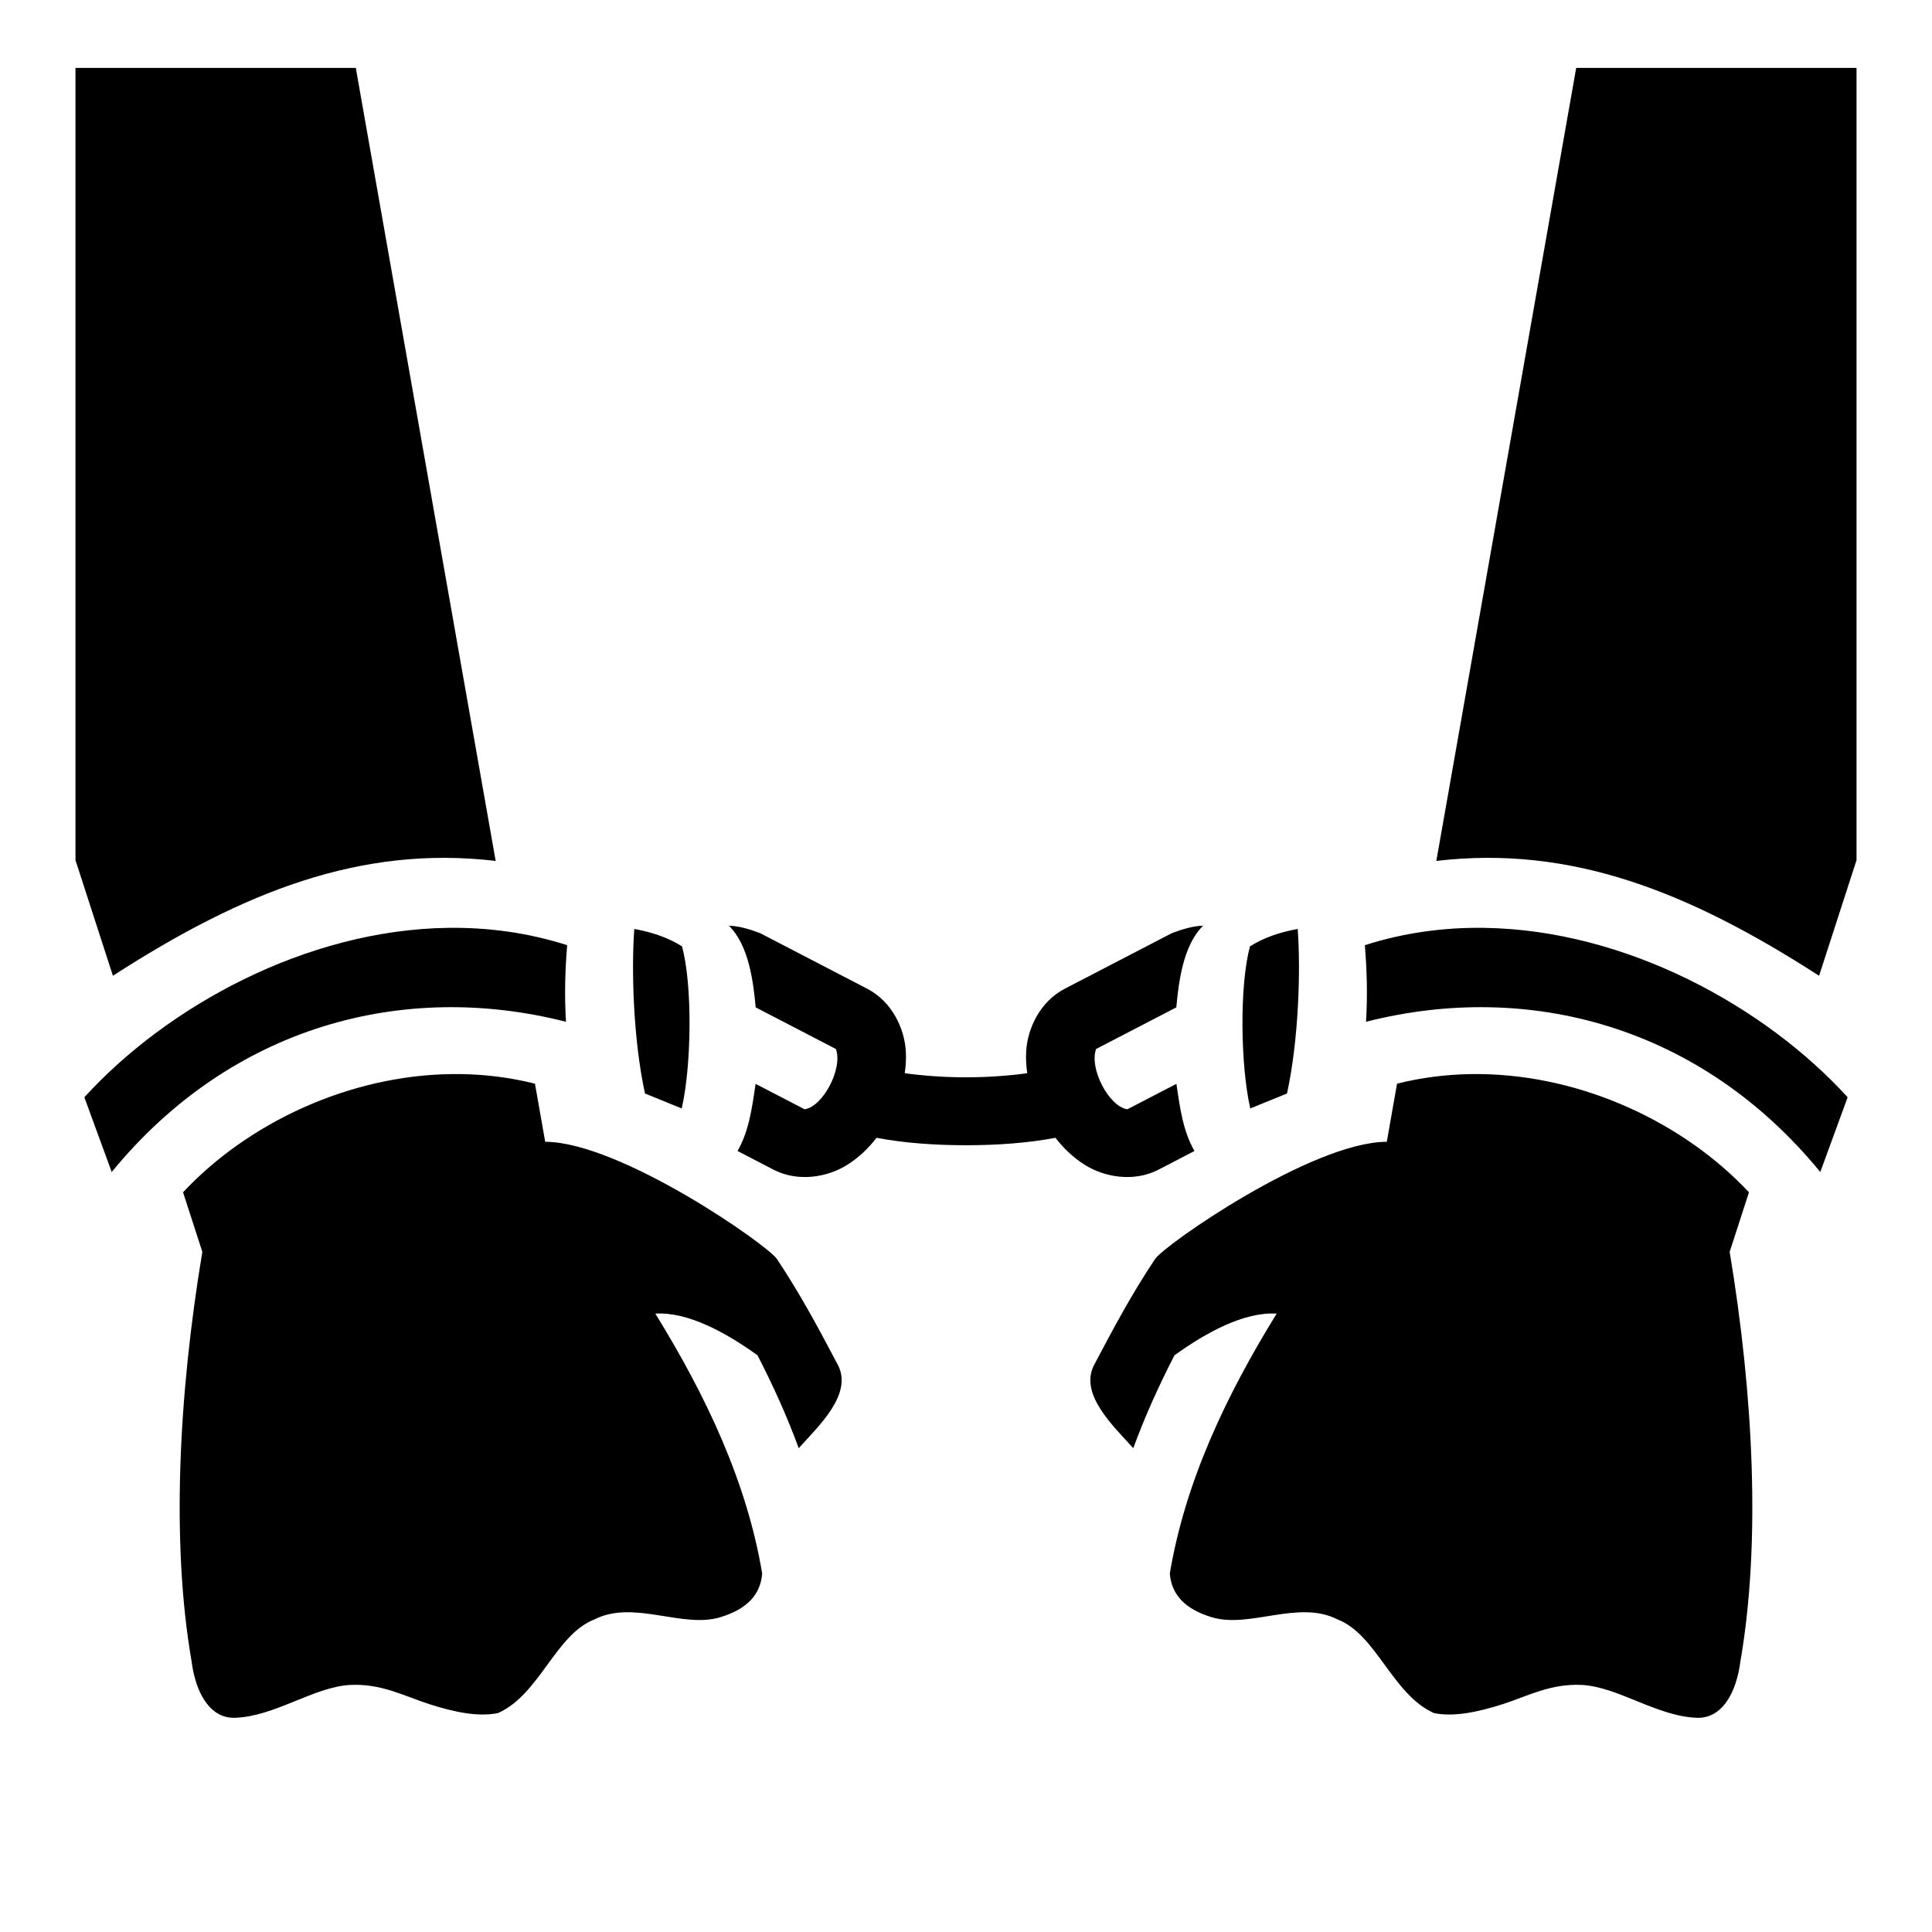
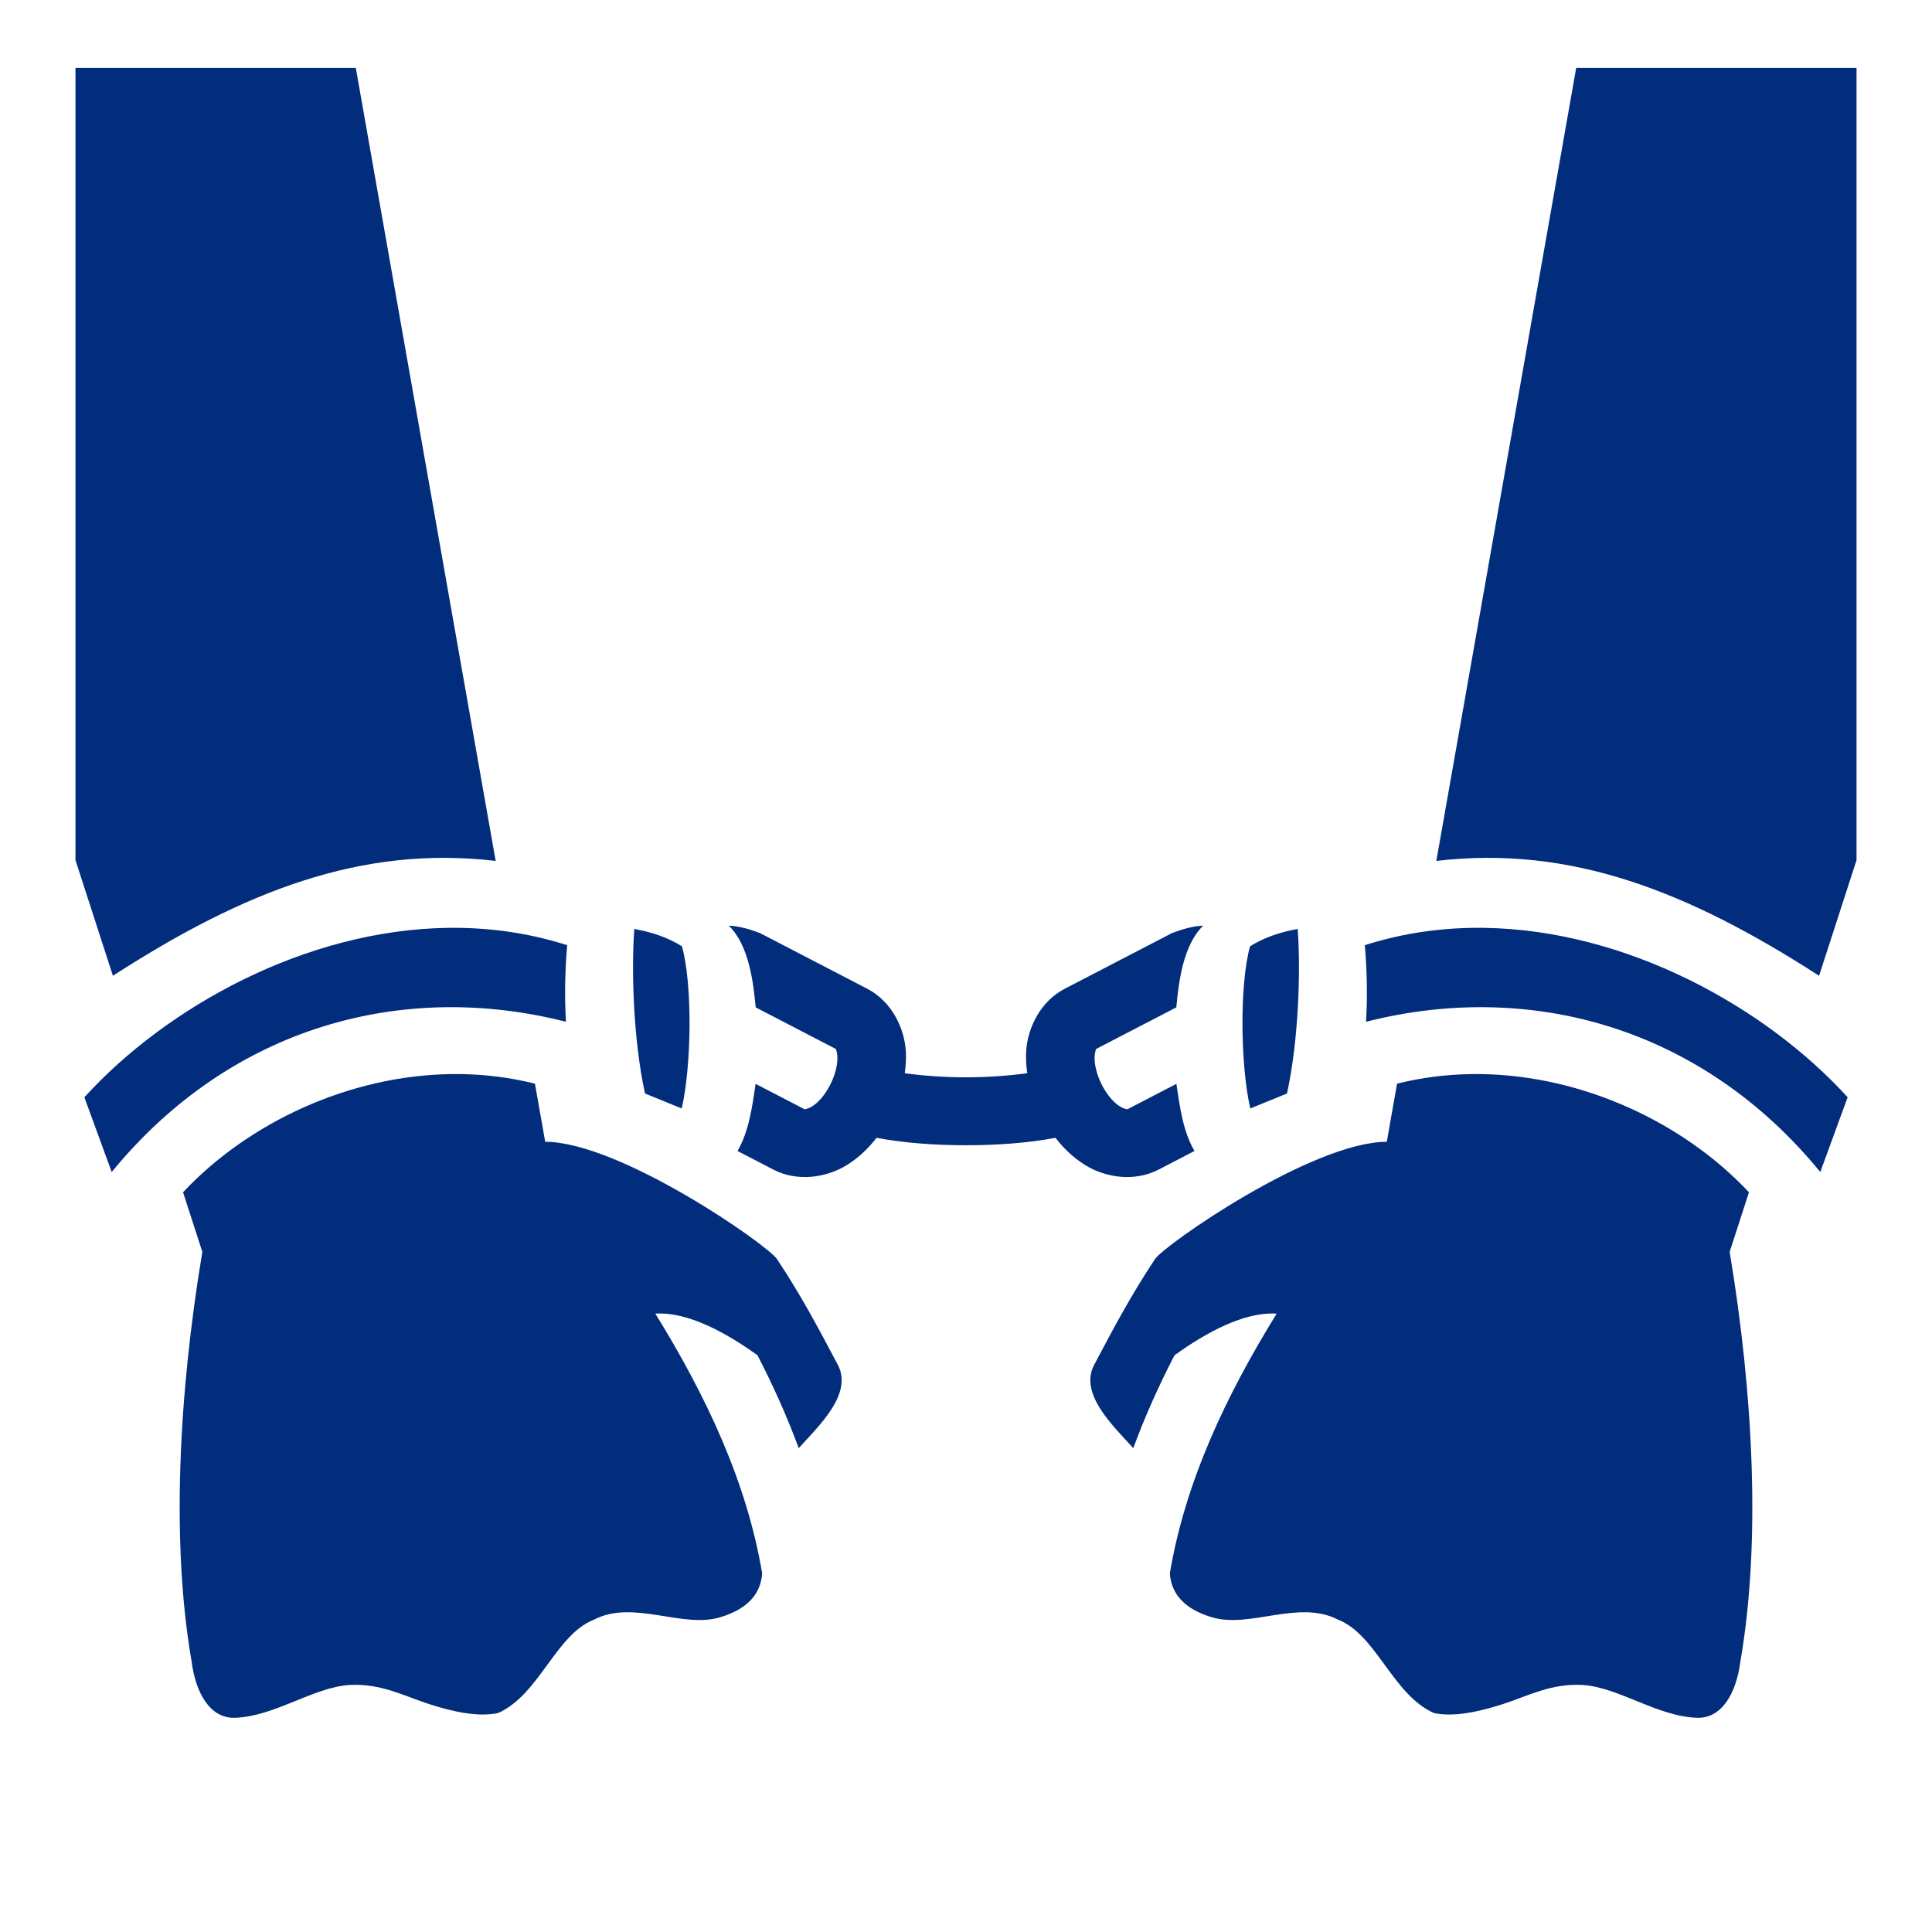
<svg xmlns="http://www.w3.org/2000/svg" width="512" height="512" viewBox="0 0 512 512">
-   <path fill="currentColor" d="M20 18v209.947l9.924 30.64c34.506-22.263 65.675-34.64 101.433-30.433L94.293 18zm397.707 0l-37.064 210.154c35.758-4.206 66.927 8.17 101.433 30.434l9.924-30.64V18zM193.145 245.31c5.361 5.193 6.517 15.154 7.12 21.655l21.26 11.031c1.888 5.184-3.41 15.26-8.29 15.977l-12.995-6.743c-.973 6.645-1.787 12.547-4.783 17.797l9.486 4.924c6.546 3.397 14.294 2.037 19.485-1.197c3.128-1.949 5.71-4.43 7.863-7.223c7.377 1.392 15.502 1.969 23.709 1.969s16.332-.577 23.709-1.969c2.154 2.793 4.735 5.274 7.863 7.223c5.191 3.234 12.939 4.594 19.485 1.197l9.486-4.924c-2.996-5.25-3.81-11.152-4.783-17.797l-12.994 6.743c-4.88-.717-10.179-10.793-8.291-15.977l21.26-11.031c.603-6.5 1.759-16.462 7.12-21.654c-2.663.092-5.482.912-8.27 1.97l-28.401 14.739c-6.546 3.397-9.895 10.514-10.239 16.62c-.11 1.967.01 3.89.287 5.774c-5.01.685-10.643 1.086-16.232 1.086s-11.222-.4-16.232-1.086c.276-1.883.397-3.807.287-5.773c-.344-6.107-3.693-13.225-10.239-16.621l-28.402-14.739c-2.787-1.058-5.606-1.878-8.27-1.97zm-74.432.58c-37.724.526-74.546 20.941-96.358 44.897l7.249 19.81c31.68-38.692 77.26-50.786 120.38-39.818c-.417-7.09-.23-13.694.319-20.293c-10.395-3.33-21.028-4.742-31.59-4.595zm274.574 0c-10.562-.146-21.195 1.266-31.59 4.596c.55 6.6.736 13.204.319 20.293c43.12-10.968 88.7 1.126 120.38 39.819l7.249-19.81c-21.812-23.957-58.634-44.372-96.358-44.897zm-225.191.292c-.81 10.885-.266 29.41 2.834 43.607l9.734 3.965c2.586-11.223 2.906-32.67.065-42.97c-3.732-2.342-7.926-3.739-12.633-4.602m175.808 0c-4.707.863-8.9 2.26-12.633 4.601c-2.84 10.3-2.522 31.748.065 42.97l9.734-3.964c3.1-14.196 3.645-32.722 2.834-43.607m-224.22 38.46c-27.276.344-53.959 12.954-71.176 31.323l5.113 15.79c-6.285 37.74-8.29 77.163-2.838 108.579c1.055 8.222 4.829 15.139 11.516 14.898c10.581-.38 20.631-8.059 30.33-8.7c8.435-.45 14.473 2.946 21.142 5.087c6.67 2.141 13.051 3.436 18.21 2.36c10.989-4.862 15.247-20.824 25.505-24.791c10.459-5.374 23.473 2.55 33.567-.66c6.792-2.094 10.493-5.844 10.933-11.54c-4.083-24.287-14.821-46.989-28.312-68.86c8.6-.557 18.822 5.084 27.074 11.04c4.113 7.971 7.819 16.16 10.924 24.613c5.29-5.878 14.188-14.14 10.51-21.804c-5.364-10.173-10.077-19.009-16.282-28.32c-2.506-3.763-41.568-31.013-61.416-31.075l-2.714-15.396c-6.42-1.613-12.942-2.43-19.446-2.538q-1.32-.021-2.64-.006m272.632 0q-1.32-.015-2.64.007c-6.504.108-13.026.925-19.446 2.537l-2.714 15.396c-19.848.062-58.91 27.313-61.416 31.074c-6.205 9.312-10.918 18.148-16.282 28.32c-3.678 7.666 5.22 15.927 10.51 21.805c3.105-8.454 6.81-16.642 10.924-24.613c8.252-5.956 18.474-11.597 27.074-11.039c-13.49 21.87-24.229 44.572-28.312 68.86c.44 5.695 4.14 9.445 10.933 11.538c10.094 3.21 23.108-4.713 33.567.66c10.258 3.968 14.516 19.93 25.506 24.792c5.158 1.076 11.539-.219 18.209-2.36s12.707-5.537 21.142-5.088c9.699.642 19.75 8.321 30.33 8.702c6.687.24 10.46-6.676 11.516-14.899c5.452-31.415 3.447-70.839-2.838-108.578c1.703-5.264 3.41-10.527 5.113-15.791c-17.217-18.369-43.9-30.979-71.176-31.322z" />
+   <path fill="#022D7D" d="M20 18v209.947l9.924 30.64c34.506-22.263 65.675-34.64 101.433-30.433L94.293 18zm397.707 0l-37.064 210.154c35.758-4.206 66.927 8.17 101.433 30.434l9.924-30.64V18zM193.145 245.31c5.361 5.193 6.517 15.154 7.12 21.655l21.26 11.031c1.888 5.184-3.41 15.26-8.29 15.977l-12.995-6.743c-.973 6.645-1.787 12.547-4.783 17.797l9.486 4.924c6.546 3.397 14.294 2.037 19.485-1.197c3.128-1.949 5.71-4.43 7.863-7.223c7.377 1.392 15.502 1.969 23.709 1.969s16.332-.577 23.709-1.969c2.154 2.793 4.735 5.274 7.863 7.223c5.191 3.234 12.939 4.594 19.485 1.197l9.486-4.924c-2.996-5.25-3.81-11.152-4.783-17.797l-12.994 6.743c-4.88-.717-10.179-10.793-8.291-15.977l21.26-11.031c.603-6.5 1.759-16.462 7.12-21.654c-2.663.092-5.482.912-8.27 1.97l-28.401 14.739c-6.546 3.397-9.895 10.514-10.239 16.62c-.11 1.967.01 3.89.287 5.774c-5.01.685-10.643 1.086-16.232 1.086s-11.222-.4-16.232-1.086c.276-1.883.397-3.807.287-5.773c-.344-6.107-3.693-13.225-10.239-16.621l-28.402-14.739c-2.787-1.058-5.606-1.878-8.27-1.97zm-74.432.58c-37.724.526-74.546 20.941-96.358 44.897l7.249 19.81c31.68-38.692 77.26-50.786 120.38-39.818c-.417-7.09-.23-13.694.319-20.293c-10.395-3.33-21.028-4.742-31.59-4.595zm274.574 0c-10.562-.146-21.195 1.266-31.59 4.596c.55 6.6.736 13.204.319 20.293c43.12-10.968 88.7 1.126 120.38 39.819l7.249-19.81c-21.812-23.957-58.634-44.372-96.358-44.897zm-225.191.292c-.81 10.885-.266 29.41 2.834 43.607l9.734 3.965c2.586-11.223 2.906-32.67.065-42.97c-3.732-2.342-7.926-3.739-12.633-4.602m175.808 0c-4.707.863-8.9 2.26-12.633 4.601c-2.84 10.3-2.522 31.748.065 42.97l9.734-3.964c3.1-14.196 3.645-32.722 2.834-43.607m-224.22 38.46c-27.276.344-53.959 12.954-71.176 31.323l5.113 15.79c-6.285 37.74-8.29 77.163-2.838 108.579c1.055 8.222 4.829 15.139 11.516 14.898c10.581-.38 20.631-8.059 30.33-8.7c8.435-.45 14.473 2.946 21.142 5.087c6.67 2.141 13.051 3.436 18.21 2.36c10.989-4.862 15.247-20.824 25.505-24.791c10.459-5.374 23.473 2.55 33.567-.66c6.792-2.094 10.493-5.844 10.933-11.54c-4.083-24.287-14.821-46.989-28.312-68.86c8.6-.557 18.822 5.084 27.074 11.04c4.113 7.971 7.819 16.16 10.924 24.613c5.29-5.878 14.188-14.14 10.51-21.804c-5.364-10.173-10.077-19.009-16.282-28.32c-2.506-3.763-41.568-31.013-61.416-31.075l-2.714-15.396c-6.42-1.613-12.942-2.43-19.446-2.538q-1.32-.021-2.64-.006m272.632 0q-1.32-.015-2.64.007c-6.504.108-13.026.925-19.446 2.537l-2.714 15.396c-19.848.062-58.91 27.313-61.416 31.074c-6.205 9.312-10.918 18.148-16.282 28.32c-3.678 7.666 5.22 15.927 10.51 21.805c3.105-8.454 6.81-16.642 10.924-24.613c8.252-5.956 18.474-11.597 27.074-11.039c-13.49 21.87-24.229 44.572-28.312 68.86c.44 5.695 4.14 9.445 10.933 11.538c10.094 3.21 23.108-4.713 33.567.66c10.258 3.968 14.516 19.93 25.506 24.792c5.158 1.076 11.539-.219 18.209-2.36s12.707-5.537 21.142-5.088c9.699.642 19.75 8.321 30.33 8.702c6.687.24 10.46-6.676 11.516-14.899c5.452-31.415 3.447-70.839-2.838-108.578c1.703-5.264 3.41-10.527 5.113-15.791c-17.217-18.369-43.9-30.979-71.176-31.322z" />
</svg>
